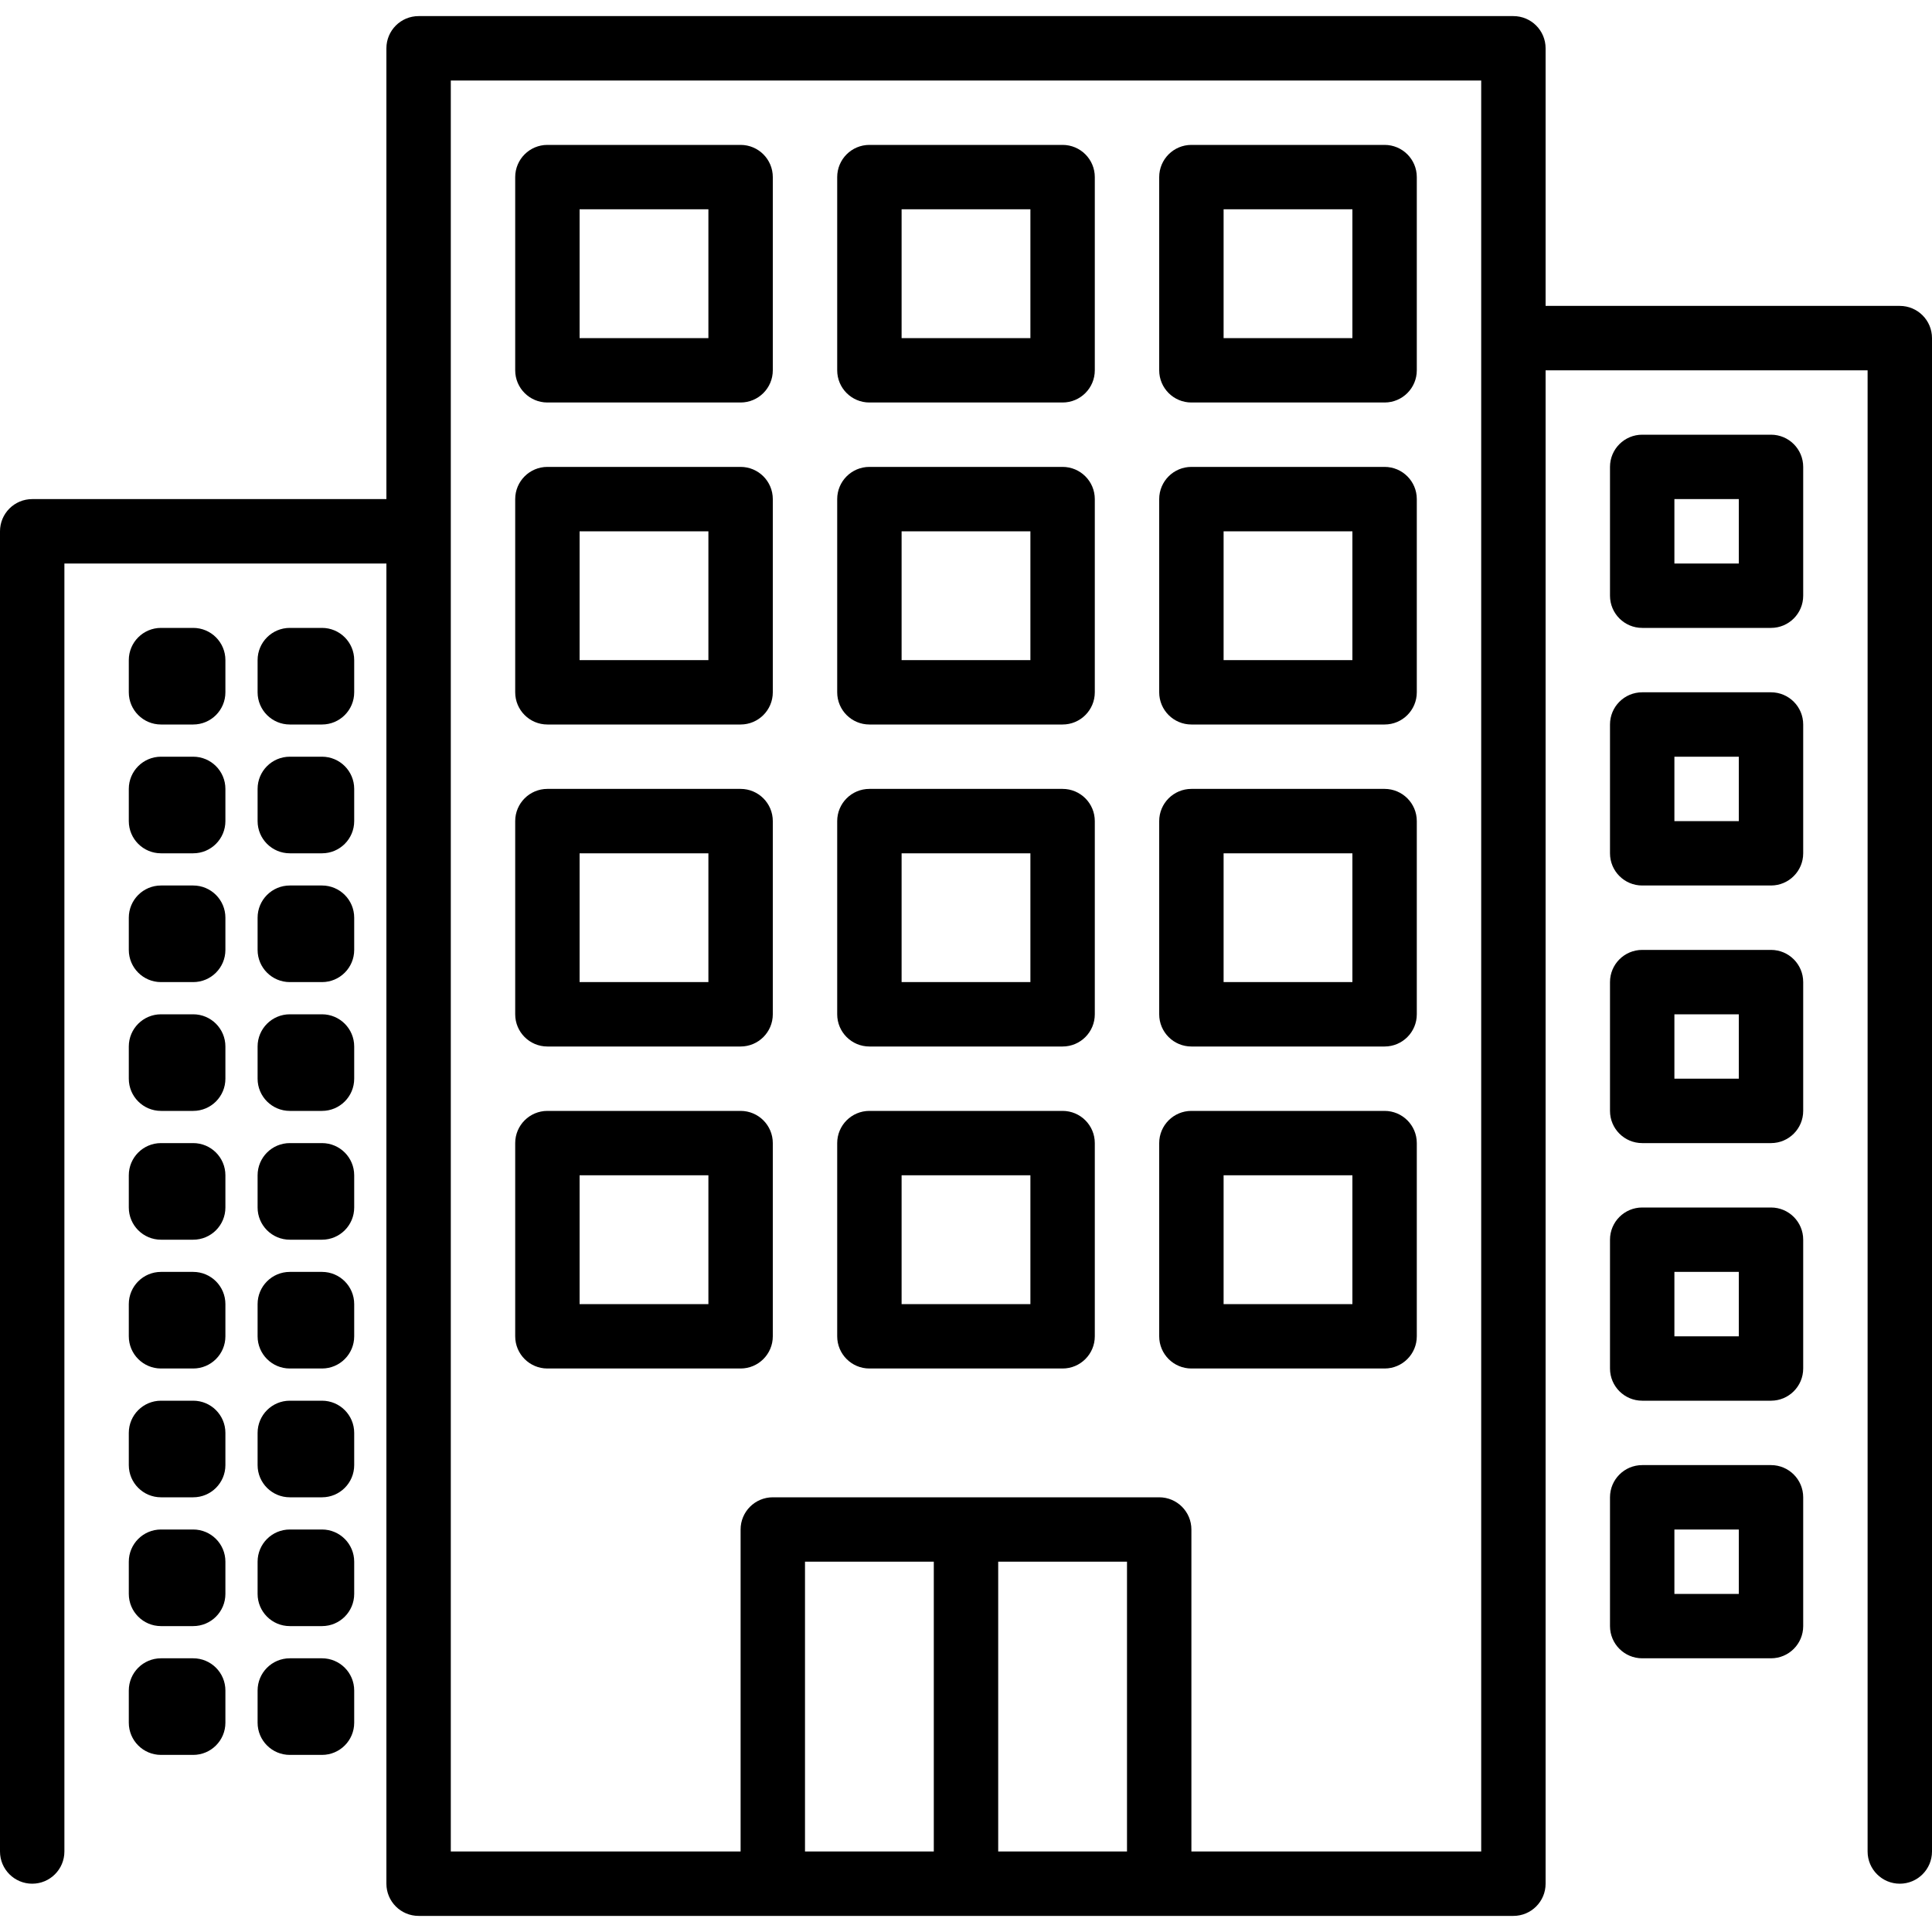
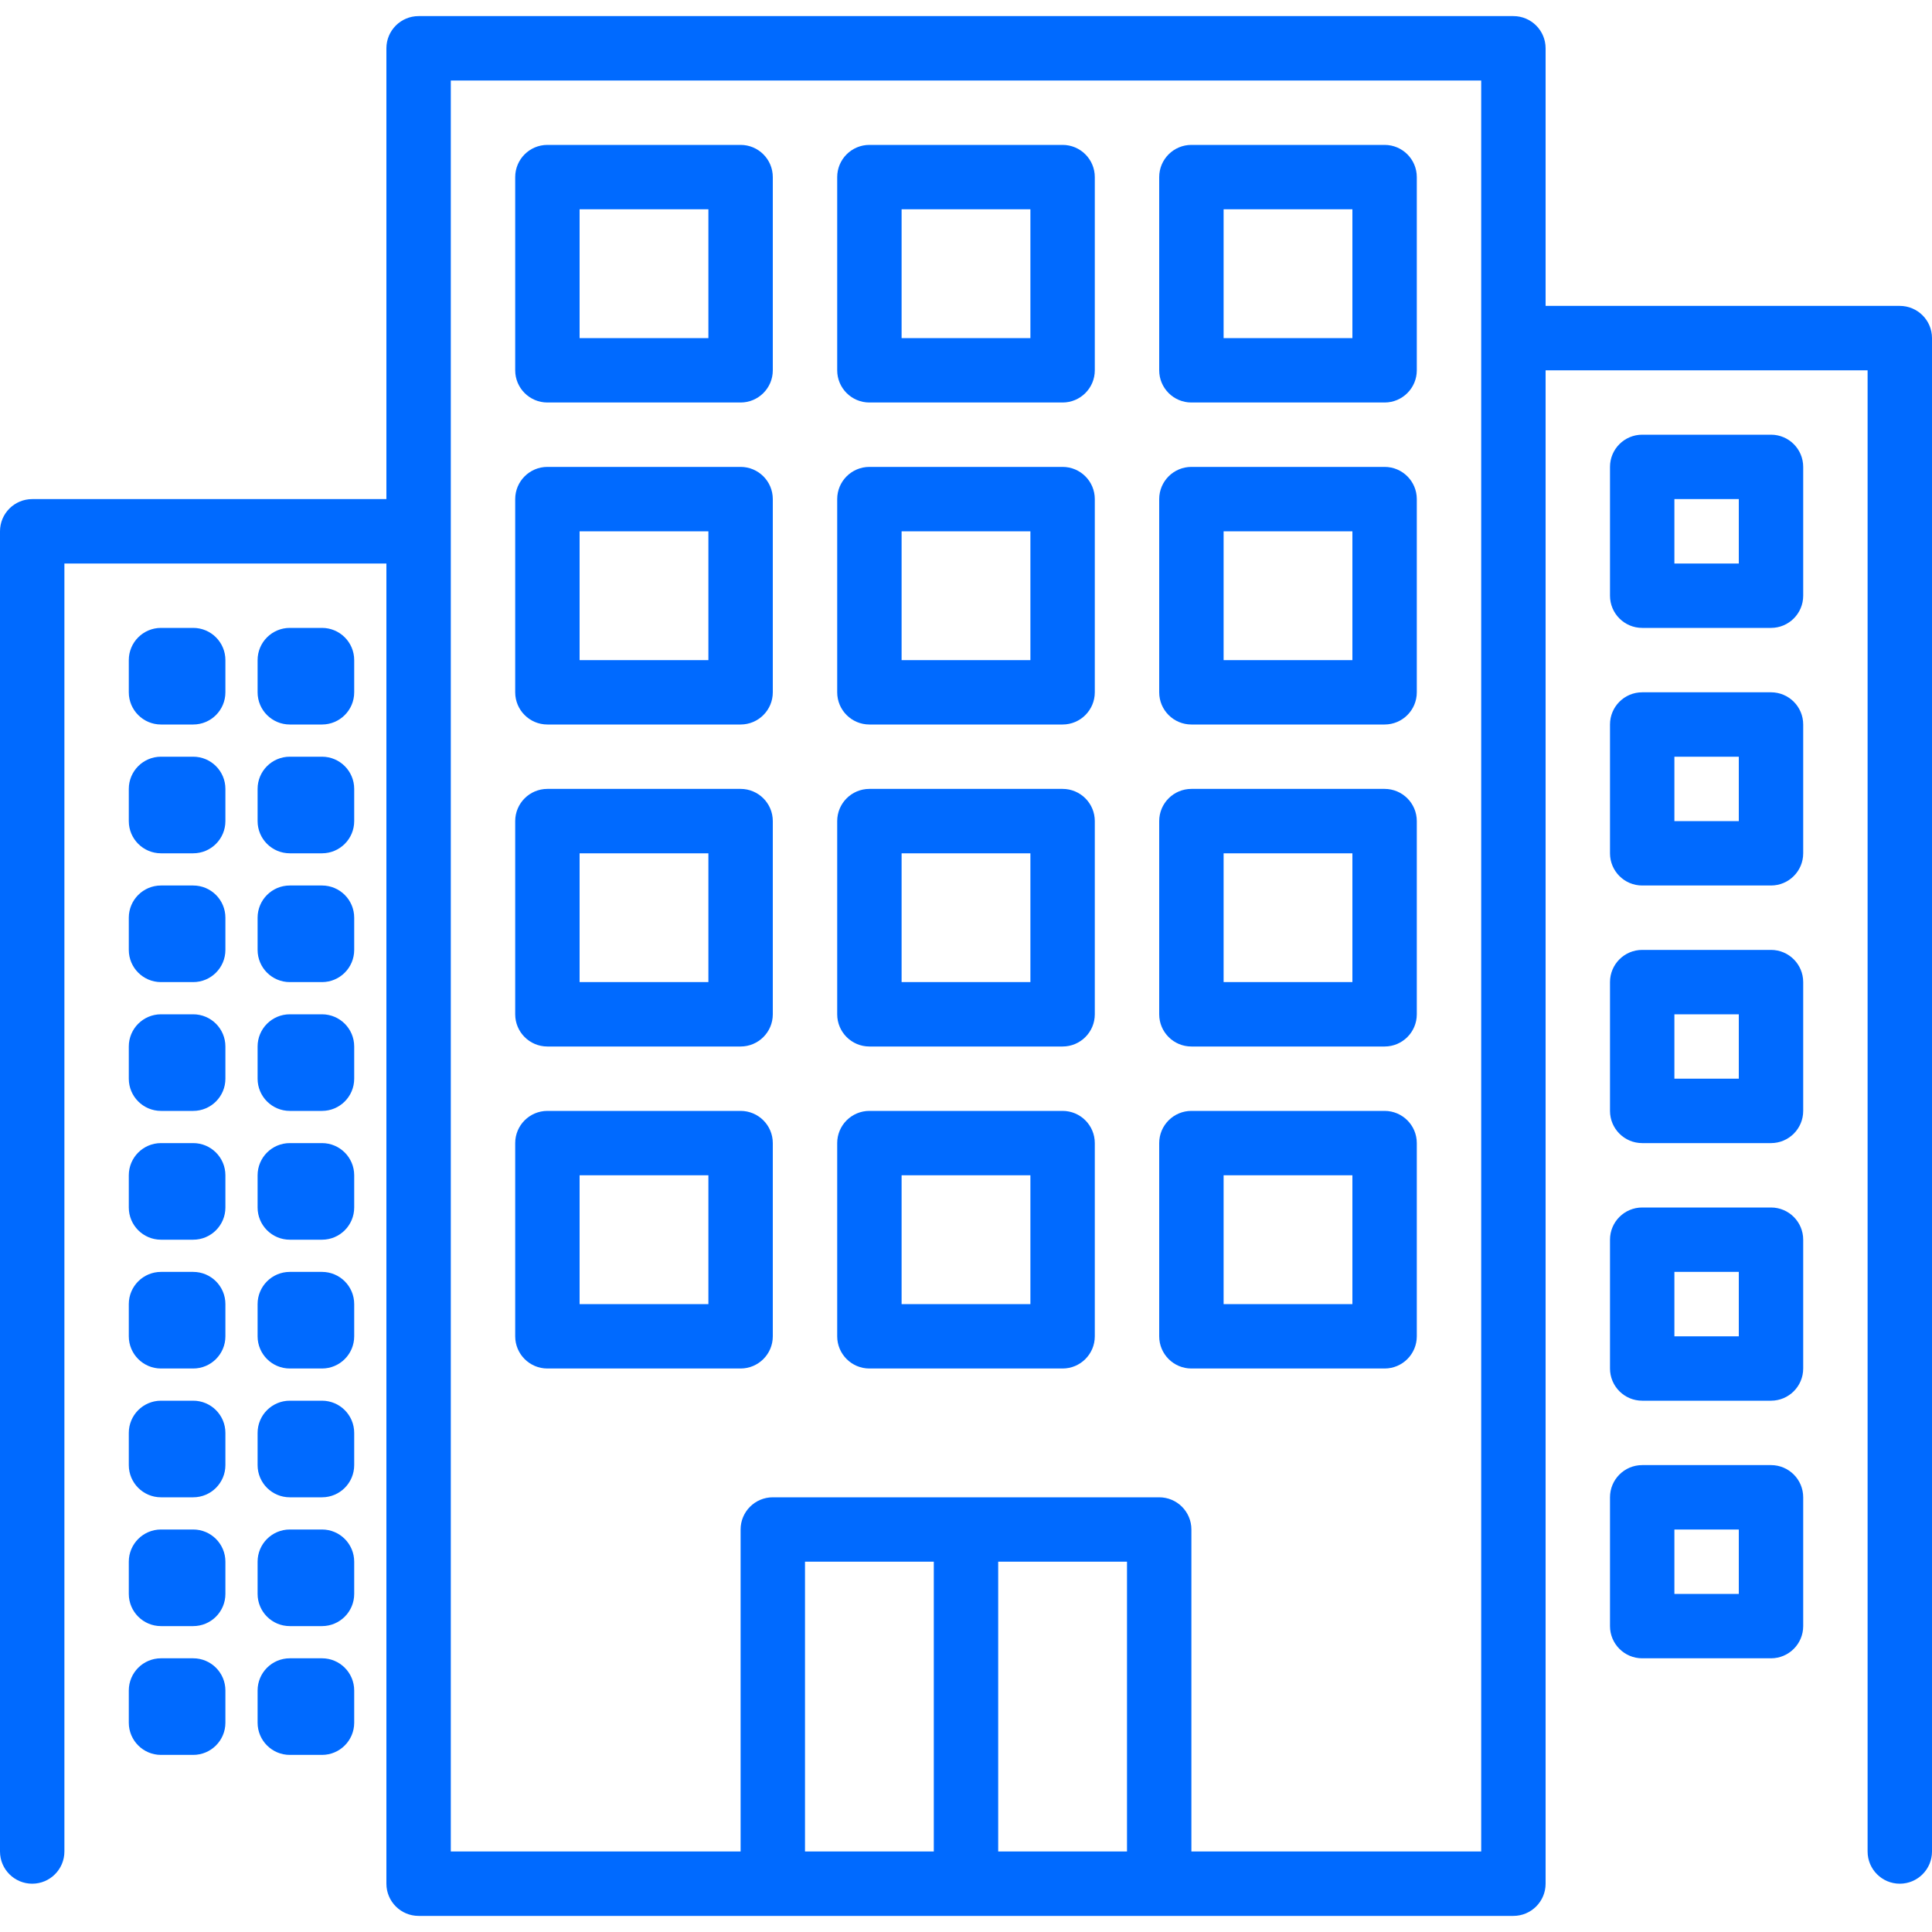
- <svg xmlns="http://www.w3.org/2000/svg" version="1.1" id="Capa_1" x="0px" y="0px" viewBox="0 0 480 480" style="enable-background:new 0 0 480 480;" xml:space="preserve">
-   <g>
-     <g>
-       <path d="M472,76h-88V12c0-4.418-3.582-8-8-8H104c-4.418,0-8,3.582-8,8v112H8c-4.418,0-8,3.582-8,8v328c0,4.418,3.582,8,8,8    s8-3.582,8-8V140h80v328c0,4.418,3.582,8,8,8h272c4.418,0,8-3.582,8-8V92h80v368c0,4.418,3.582,8,8,8s8-3.582,8-8V84    C480,79.582,476.418,76,472,76z M232,460h-32v-72h32V460z M280,460h-32v-72h32V460z M368,460h-72v-80c0-4.418-3.582-8-8-8h-96    c-4.418,0-8,3.582-8,8v80h-72V20h256V460z" />
-     </g>
+ <svg xmlns="http://www.w3.org/2000/svg" version="1.1" style="enable-background:new 0 0 480 480;" xml:space="preserve" width="480" height="480">
+   <rect id="backgroundrect" width="100%" height="100%" x="0" y="0" fill="none" stroke="none" />
+   <g class="currentLayer" style="">
+     <g id="svg_1" class="" fill-opacity="1" fill="#006aff">
+       <g id="svg_2" fill="#006aff">
+         <path d="M472,76h-88V12c0-4.418-3.582-8-8-8H104c-4.418,0-8,3.582-8,8v112H8c-4.418,0-8,3.582-8,8v328c0,4.418,3.582,8,8,8    s8-3.582,8-8V140h80v328c0,4.418,3.582,8,8,8h272c4.418,0,8-3.582,8-8V92h80v368c0,4.418,3.582,8,8,8s8-3.582,8-8V84    C480,79.582,476.418,76,472,76z M232,460h-32v-72h32V460z M280,460h-32v-72h32V460z M368,460h-72v-80c0-4.418-3.582-8-8-8h-96    c-4.418,0-8,3.582-8,8v80h-72V20h256V460z" id="svg_3" fill="#006aff" />
+       </g>
+     </g>
+     <g id="svg_4" class="selected" fill-opacity="1" fill="#006aff">
+       <g id="svg_5" fill="#006aff">
+         <path d="M184,36h-48c-4.418,0-8,3.582-8,8v48c0,4.418,3.582,8,8,8h48c4.418,0,8-3.582,8-8V44C192,39.582,188.418,36,184,36z     M176,84h-32V52h32V84z" id="svg_6" fill="#006aff" />
+       </g>
+     </g>
+     <g id="svg_7" class="selected" fill-opacity="1" fill="#006aff">
+       <g id="svg_8" fill="#006aff">
+         <path d="M264,36h-48c-4.418,0-8,3.582-8,8v48c0,4.418,3.582,8,8,8h48c4.418,0,8-3.582,8-8V44C272,39.582,268.418,36,264,36z     M256,84h-32V52h32V84z" id="svg_9" fill="#006aff" />
+       </g>
+     </g>
+     <g id="svg_10" class="selected" fill-opacity="1" fill="#006aff">
+       <g id="svg_11" fill="#006aff">
+         <path d="M344,36h-48c-4.418,0-8,3.582-8,8v48c0,4.418,3.582,8,8,8h48c4.418,0,8-3.582,8-8V44C352,39.582,348.418,36,344,36z     M336,84h-32V52h32V84z" id="svg_12" fill="#006aff" />
+       </g>
+     </g>
+     <g id="svg_13" class="selected" fill-opacity="1" fill="#006aff">
+       <g id="svg_14" fill="#006aff">
+         <path d="M184,116h-48c-4.418,0-8,3.582-8,8v48c0,4.418,3.582,8,8,8h48c4.418,0,8-3.582,8-8v-48C192,119.582,188.418,116,184,116z     M176,164h-32v-32h32V164z" id="svg_15" fill="#006aff" />
+       </g>
+     </g>
+     <g id="svg_16" class="selected" fill-opacity="1" fill="#006aff">
+       <g id="svg_17" fill="#006aff">
+         <path d="M264,116h-48c-4.418,0-8,3.582-8,8v48c0,4.418,3.582,8,8,8h48c4.418,0,8-3.582,8-8v-48C272,119.582,268.418,116,264,116z     M256,164h-32v-32h32V164z" id="svg_18" fill="#006aff" />
+       </g>
+     </g>
+     <g id="svg_19" class="selected" fill-opacity="1" fill="#006aff">
+       <g id="svg_20" fill="#006aff">
+         <path d="M344,116h-48c-4.418,0-8,3.582-8,8v48c0,4.418,3.582,8,8,8h48c4.418,0,8-3.582,8-8v-48C352,119.582,348.418,116,344,116z     M336,164h-32v-32h32V164z" id="svg_21" fill="#006aff" />
+       </g>
+     </g>
+     <g id="svg_22" class="selected" fill-opacity="1" fill="#006aff">
+       <g id="svg_23" fill="#006aff">
+         <path d="M184,196h-48c-4.418,0-8,3.582-8,8v48c0,4.418,3.582,8,8,8h48c4.418,0,8-3.582,8-8v-48C192,199.582,188.418,196,184,196z     M176,244h-32v-32h32V244z" id="svg_24" fill="#006aff" />
+       </g>
+     </g>
+     <g id="svg_25" class="selected" fill-opacity="1" fill="#006aff">
+       <g id="svg_26" fill="#006aff">
+         <path d="M264,196h-48c-4.418,0-8,3.582-8,8v48c0,4.418,3.582,8,8,8h48c4.418,0,8-3.582,8-8v-48C272,199.582,268.418,196,264,196z     M256,244h-32v-32h32V244z" id="svg_27" fill="#006aff" />
+       </g>
+     </g>
+     <g id="svg_28" class="selected" fill-opacity="1" fill="#006aff">
+       <g id="svg_29" fill="#006aff">
+         <path d="M344,196h-48c-4.418,0-8,3.582-8,8v48c0,4.418,3.582,8,8,8h48c4.418,0,8-3.582,8-8v-48C352,199.582,348.418,196,344,196z     M336,244h-32v-32h32V244z" id="svg_30" fill="#006aff" />
+       </g>
+     </g>
+     <g id="svg_31" class="selected" fill-opacity="1" fill="#006aff">
+       <g id="svg_32" fill="#006aff">
+         <path d="M184,276h-48c-4.418,0-8,3.582-8,8v48c0,4.418,3.582,8,8,8h48c4.418,0,8-3.582,8-8v-48C192,279.582,188.418,276,184,276z     M176,324h-32v-32h32V324z" id="svg_33" fill="#006aff" />
+       </g>
+     </g>
+     <g id="svg_34" class="selected" fill-opacity="1" fill="#006aff">
+       <g id="svg_35" fill="#006aff">
+         <path d="M264,276h-48c-4.418,0-8,3.582-8,8v48c0,4.418,3.582,8,8,8h48c4.418,0,8-3.582,8-8v-48C272,279.582,268.418,276,264,276z     M256,324h-32v-32h32V324z" id="svg_36" fill="#006aff" />
+       </g>
+     </g>
+     <g id="svg_37" class="selected" fill-opacity="1" fill="#006aff">
+       <g id="svg_38" fill="#006aff">
+         <path d="M344,276h-48c-4.418,0-8,3.582-8,8v48c0,4.418,3.582,8,8,8h48c4.418,0,8-3.582,8-8v-48C352,279.582,348.418,276,344,276z     M336,324h-32v-32h32V324z" id="svg_39" fill="#006aff" />
+       </g>
+     </g>
+     <g id="svg_40" class="selected" fill-opacity="1" fill="#006aff">
+       <g id="svg_41" fill="#006aff">
+         <path d="M48,156h-8c-4.418,0-8,3.582-8,8v8c0,4.418,3.582,8,8,8h8c4.418,0,8-3.582,8-8v-8C56,159.582,52.418,156,48,156z" id="svg_42" fill="#006aff" />
+       </g>
+     </g>
+     <g id="svg_43" class="selected" fill-opacity="1" fill="#006aff">
+       <g id="svg_44" fill="#006aff">
+         <path d="M80,156h-8c-4.418,0-8,3.582-8,8v8c0,4.418,3.582,8,8,8h8c4.418,0,8-3.582,8-8v-8C88,159.582,84.418,156,80,156z" id="svg_45" fill="#006aff" />
+       </g>
+     </g>
+     <g id="svg_46" class="selected" fill-opacity="1" fill="#006aff">
+       <g id="svg_47" fill="#006aff">
+         <path d="M48,188h-8c-4.418,0-8,3.582-8,8v8c0,4.418,3.582,8,8,8h8c4.418,0,8-3.582,8-8v-8C56,191.582,52.418,188,48,188z" id="svg_48" fill="#006aff" />
+       </g>
+     </g>
+     <g id="svg_49" class="selected" fill-opacity="1" fill="#006aff">
+       <g id="svg_50" fill="#006aff">
+         <path d="M80,188h-8c-4.418,0-8,3.582-8,8v8c0,4.418,3.582,8,8,8h8c4.418,0,8-3.582,8-8v-8C88,191.582,84.418,188,80,188z" id="svg_51" fill="#006aff" />
+       </g>
+     </g>
+     <g id="svg_52" class="selected" fill-opacity="1" fill="#006aff">
+       <g id="svg_53" fill="#006aff">
+         <path d="M48,220h-8c-4.418,0-8,3.582-8,8v8c0,4.418,3.582,8,8,8h8c4.418,0,8-3.582,8-8v-8C56,223.582,52.418,220,48,220z" id="svg_54" fill="#006aff" />
+       </g>
+     </g>
+     <g id="svg_55" class="selected" fill-opacity="1" fill="#006aff">
+       <g id="svg_56" fill="#006aff">
+         <path d="M80,220h-8c-4.418,0-8,3.582-8,8v8c0,4.418,3.582,8,8,8h8c4.418,0,8-3.582,8-8v-8C88,223.582,84.418,220,80,220z" id="svg_57" fill="#006aff" />
+       </g>
+     </g>
+     <g id="svg_58" class="selected" fill-opacity="1" fill="#006aff">
+       <g id="svg_59" fill="#006aff">
+         <path d="M48,252h-8c-4.418,0-8,3.582-8,8v8c0,4.418,3.582,8,8,8h8c4.418,0,8-3.582,8-8v-8C56,255.582,52.418,252,48,252z" id="svg_60" fill="#006aff" />
+       </g>
+     </g>
+     <g id="svg_61" class="selected" fill-opacity="1" fill="#006aff">
+       <g id="svg_62" fill="#006aff">
+         <path d="M80,252h-8c-4.418,0-8,3.582-8,8v8c0,4.418,3.582,8,8,8h8c4.418,0,8-3.582,8-8v-8C88,255.582,84.418,252,80,252z" id="svg_63" fill="#006aff" />
+       </g>
+     </g>
+     <g id="svg_64" class="selected" fill-opacity="1" fill="#006aff">
+       <g id="svg_65" fill="#006aff">
+         <path d="M48,284h-8c-4.418,0-8,3.582-8,8v8c0,4.418,3.582,8,8,8h8c4.418,0,8-3.582,8-8v-8C56,287.582,52.418,284,48,284z" id="svg_66" fill="#006aff" />
+       </g>
+     </g>
+     <g id="svg_67" class="selected" fill-opacity="1" fill="#006aff">
+       <g id="svg_68" fill="#006aff">
+         <path d="M80,284h-8c-4.418,0-8,3.582-8,8v8c0,4.418,3.582,8,8,8h8c4.418,0,8-3.582,8-8v-8C88,287.582,84.418,284,80,284z" id="svg_69" fill="#006aff" />
+       </g>
+     </g>
+     <g id="svg_70" class="selected" fill-opacity="1" fill="#006aff">
+       <g id="svg_71" fill="#006aff">
+         <path d="M48,316h-8c-4.418,0-8,3.582-8,8v8c0,4.418,3.582,8,8,8h8c4.418,0,8-3.582,8-8v-8C56,319.582,52.418,316,48,316z" id="svg_72" fill="#006aff" />
+       </g>
+     </g>
+     <g id="svg_73" class="selected" fill-opacity="1" fill="#006aff">
+       <g id="svg_74" fill="#006aff">
+         <path d="M80,316h-8c-4.418,0-8,3.582-8,8v8c0,4.418,3.582,8,8,8h8c4.418,0,8-3.582,8-8v-8C88,319.582,84.418,316,80,316z" id="svg_75" fill="#006aff" />
+       </g>
+     </g>
+     <g id="svg_76" class="selected" fill-opacity="1" fill="#006aff">
+       <g id="svg_77" fill="#006aff">
+         <path d="M48,348h-8c-4.418,0-8,3.582-8,8v8c0,4.418,3.582,8,8,8h8c4.418,0,8-3.582,8-8v-8C56,351.582,52.418,348,48,348z" id="svg_78" fill="#006aff" />
+       </g>
+     </g>
+     <g id="svg_79" class="selected" fill-opacity="1" fill="#006aff">
+       <g id="svg_80" fill="#006aff">
+         <path d="M80,348h-8c-4.418,0-8,3.582-8,8v8c0,4.418,3.582,8,8,8h8c4.418,0,8-3.582,8-8v-8C88,351.582,84.418,348,80,348z" id="svg_81" fill="#006aff" />
+       </g>
+     </g>
+     <g id="svg_82" class="selected" fill-opacity="1" fill="#006aff">
+       <g id="svg_83" fill="#006aff">
+         <path d="M48,380h-8c-4.418,0-8,3.582-8,8v8c0,4.418,3.582,8,8,8h8c4.418,0,8-3.582,8-8v-8C56,383.582,52.418,380,48,380z" id="svg_84" fill="#006aff" />
+       </g>
+     </g>
+     <g id="svg_85" class="selected" fill-opacity="1" fill="#006aff">
+       <g id="svg_86" fill="#006aff">
+         <path d="M80,380h-8c-4.418,0-8,3.582-8,8v8c0,4.418,3.582,8,8,8h8c4.418,0,8-3.582,8-8v-8C88,383.582,84.418,380,80,380z" id="svg_87" fill="#006aff" />
+       </g>
+     </g>
+     <g id="svg_88" class="selected" fill-opacity="1" fill="#006aff">
+       <g id="svg_89" fill="#006aff">
+         <path d="M48,412h-8c-4.418,0-8,3.582-8,8v8c0,4.418,3.582,8,8,8h8c4.418,0,8-3.582,8-8v-8C56,415.582,52.418,412,48,412z" id="svg_90" fill="#006aff" />
+       </g>
+     </g>
+     <g id="svg_91" class="selected" fill-opacity="1" fill="#006aff">
+       <g id="svg_92" fill="#006aff">
+         <path d="M80,412h-8c-4.418,0-8,3.582-8,8v8c0,4.418,3.582,8,8,8h8c4.418,0,8-3.582,8-8v-8C88,415.582,84.418,412,80,412z" id="svg_93" fill="#006aff" />
+       </g>
+     </g>
+     <g id="svg_94" class="selected" fill-opacity="1" fill="#006aff">
+       <g id="svg_95" fill="#006aff">
+         <path d="M440,108h-32c-4.418,0-8,3.582-8,8v32c0,4.418,3.582,8,8,8h32c4.418,0,8-3.582,8-8v-32C448,111.582,444.418,108,440,108z     M432,140h-16v-16h16V140z" id="svg_96" fill="#006aff" />
+       </g>
+     </g>
+     <g id="svg_97" class="selected" fill-opacity="1" fill="#006aff">
+       <g id="svg_98" fill="#006aff">
+         <path d="M440,172h-32c-4.418,0-8,3.582-8,8v32c0,4.418,3.582,8,8,8h32c4.418,0,8-3.582,8-8v-32C448,175.582,444.418,172,440,172z     M432,204h-16v-16h16V204z" id="svg_99" fill="#006aff" />
+       </g>
+     </g>
+     <g id="svg_100" class="selected" fill-opacity="1" fill="#006aff">
+       <g id="svg_101" fill="#006aff">
+         <path d="M440,236h-32c-4.418,0-8,3.582-8,8v32c0,4.418,3.582,8,8,8h32c4.418,0,8-3.582,8-8v-32C448,239.582,444.418,236,440,236z     M432,268h-16v-16h16V268z" id="svg_102" fill="#006aff" />
+       </g>
+     </g>
+     <g id="svg_103" class="selected" fill-opacity="1" fill="#006aff">
+       <g id="svg_104" fill="#006aff">
+         <path d="M440,300h-32c-4.418,0-8,3.582-8,8v32c0,4.418,3.582,8,8,8h32c4.418,0,8-3.582,8-8v-32C448,303.582,444.418,300,440,300z     M432,332h-16v-16h16V332z" id="svg_105" fill="#006aff" />
+       </g>
+     </g>
+     <g id="svg_106" class="selected" fill-opacity="1" fill="#006aff">
+       <g id="svg_107" fill="#006aff">
+         <path d="M440,364h-32c-4.418,0-8,3.582-8,8v32c0,4.418,3.582,8,8,8h32c4.418,0,8-3.582,8-8v-32C448,367.582,444.418,364,440,364z     M432,396h-16v-16h16V396z" id="svg_108" fill="#006aff" />
+       </g>
+     </g>
+     <g id="svg_109">
+ </g>
+     <g id="svg_110">
+ </g>
+     <g id="svg_111">
+ </g>
+     <g id="svg_112">
+ </g>
+     <g id="svg_113">
+ </g>
+     <g id="svg_114">
+ </g>
+     <g id="svg_115">
+ </g>
+     <g id="svg_116">
+ </g>
+     <g id="svg_117">
+ </g>
+     <g id="svg_118">
+ </g>
+     <g id="svg_119">
+ </g>
+     <g id="svg_120">
+ </g>
+     <g id="svg_121">
+ </g>
+     <g id="svg_122">
+ </g>
+     <g id="svg_123">
+ </g>
  </g>
-   <g>
-     <g>
-       <path d="M184,36h-48c-4.418,0-8,3.582-8,8v48c0,4.418,3.582,8,8,8h48c4.418,0,8-3.582,8-8V44C192,39.582,188.418,36,184,36z     M176,84h-32V52h32V84z" />
-     </g>
-   </g>
-   <g>
-     <g>
-       <path d="M264,36h-48c-4.418,0-8,3.582-8,8v48c0,4.418,3.582,8,8,8h48c4.418,0,8-3.582,8-8V44C272,39.582,268.418,36,264,36z     M256,84h-32V52h32V84z" />
-     </g>
-   </g>
-   <g>
-     <g>
-       <path d="M344,36h-48c-4.418,0-8,3.582-8,8v48c0,4.418,3.582,8,8,8h48c4.418,0,8-3.582,8-8V44C352,39.582,348.418,36,344,36z     M336,84h-32V52h32V84z" />
-     </g>
-   </g>
-   <g>
-     <g>
-       <path d="M184,116h-48c-4.418,0-8,3.582-8,8v48c0,4.418,3.582,8,8,8h48c4.418,0,8-3.582,8-8v-48C192,119.582,188.418,116,184,116z     M176,164h-32v-32h32V164z" />
-     </g>
-   </g>
-   <g>
-     <g>
-       <path d="M264,116h-48c-4.418,0-8,3.582-8,8v48c0,4.418,3.582,8,8,8h48c4.418,0,8-3.582,8-8v-48C272,119.582,268.418,116,264,116z     M256,164h-32v-32h32V164z" />
-     </g>
-   </g>
-   <g>
-     <g>
-       <path d="M344,116h-48c-4.418,0-8,3.582-8,8v48c0,4.418,3.582,8,8,8h48c4.418,0,8-3.582,8-8v-48C352,119.582,348.418,116,344,116z     M336,164h-32v-32h32V164z" />
-     </g>
-   </g>
-   <g>
-     <g>
-       <path d="M184,196h-48c-4.418,0-8,3.582-8,8v48c0,4.418,3.582,8,8,8h48c4.418,0,8-3.582,8-8v-48C192,199.582,188.418,196,184,196z     M176,244h-32v-32h32V244z" />
-     </g>
-   </g>
-   <g>
-     <g>
-       <path d="M264,196h-48c-4.418,0-8,3.582-8,8v48c0,4.418,3.582,8,8,8h48c4.418,0,8-3.582,8-8v-48C272,199.582,268.418,196,264,196z     M256,244h-32v-32h32V244z" />
-     </g>
-   </g>
-   <g>
-     <g>
-       <path d="M344,196h-48c-4.418,0-8,3.582-8,8v48c0,4.418,3.582,8,8,8h48c4.418,0,8-3.582,8-8v-48C352,199.582,348.418,196,344,196z     M336,244h-32v-32h32V244z" />
-     </g>
-   </g>
-   <g>
-     <g>
-       <path d="M184,276h-48c-4.418,0-8,3.582-8,8v48c0,4.418,3.582,8,8,8h48c4.418,0,8-3.582,8-8v-48C192,279.582,188.418,276,184,276z     M176,324h-32v-32h32V324z" />
-     </g>
-   </g>
-   <g>
-     <g>
-       <path d="M264,276h-48c-4.418,0-8,3.582-8,8v48c0,4.418,3.582,8,8,8h48c4.418,0,8-3.582,8-8v-48C272,279.582,268.418,276,264,276z     M256,324h-32v-32h32V324z" />
-     </g>
-   </g>
-   <g>
-     <g>
-       <path d="M344,276h-48c-4.418,0-8,3.582-8,8v48c0,4.418,3.582,8,8,8h48c4.418,0,8-3.582,8-8v-48C352,279.582,348.418,276,344,276z     M336,324h-32v-32h32V324z" />
-     </g>
-   </g>
-   <g>
-     <g>
-       <path d="M48,156h-8c-4.418,0-8,3.582-8,8v8c0,4.418,3.582,8,8,8h8c4.418,0,8-3.582,8-8v-8C56,159.582,52.418,156,48,156z" />
-     </g>
-   </g>
-   <g>
-     <g>
-       <path d="M80,156h-8c-4.418,0-8,3.582-8,8v8c0,4.418,3.582,8,8,8h8c4.418,0,8-3.582,8-8v-8C88,159.582,84.418,156,80,156z" />
-     </g>
-   </g>
-   <g>
-     <g>
-       <path d="M48,188h-8c-4.418,0-8,3.582-8,8v8c0,4.418,3.582,8,8,8h8c4.418,0,8-3.582,8-8v-8C56,191.582,52.418,188,48,188z" />
-     </g>
-   </g>
-   <g>
-     <g>
-       <path d="M80,188h-8c-4.418,0-8,3.582-8,8v8c0,4.418,3.582,8,8,8h8c4.418,0,8-3.582,8-8v-8C88,191.582,84.418,188,80,188z" />
-     </g>
-   </g>
-   <g>
-     <g>
-       <path d="M48,220h-8c-4.418,0-8,3.582-8,8v8c0,4.418,3.582,8,8,8h8c4.418,0,8-3.582,8-8v-8C56,223.582,52.418,220,48,220z" />
-     </g>
-   </g>
-   <g>
-     <g>
-       <path d="M80,220h-8c-4.418,0-8,3.582-8,8v8c0,4.418,3.582,8,8,8h8c4.418,0,8-3.582,8-8v-8C88,223.582,84.418,220,80,220z" />
-     </g>
-   </g>
-   <g>
-     <g>
-       <path d="M48,252h-8c-4.418,0-8,3.582-8,8v8c0,4.418,3.582,8,8,8h8c4.418,0,8-3.582,8-8v-8C56,255.582,52.418,252,48,252z" />
-     </g>
-   </g>
-   <g>
-     <g>
-       <path d="M80,252h-8c-4.418,0-8,3.582-8,8v8c0,4.418,3.582,8,8,8h8c4.418,0,8-3.582,8-8v-8C88,255.582,84.418,252,80,252z" />
-     </g>
-   </g>
-   <g>
-     <g>
-       <path d="M48,284h-8c-4.418,0-8,3.582-8,8v8c0,4.418,3.582,8,8,8h8c4.418,0,8-3.582,8-8v-8C56,287.582,52.418,284,48,284z" />
-     </g>
-   </g>
-   <g>
-     <g>
-       <path d="M80,284h-8c-4.418,0-8,3.582-8,8v8c0,4.418,3.582,8,8,8h8c4.418,0,8-3.582,8-8v-8C88,287.582,84.418,284,80,284z" />
-     </g>
-   </g>
-   <g>
-     <g>
-       <path d="M48,316h-8c-4.418,0-8,3.582-8,8v8c0,4.418,3.582,8,8,8h8c4.418,0,8-3.582,8-8v-8C56,319.582,52.418,316,48,316z" />
-     </g>
-   </g>
-   <g>
-     <g>
-       <path d="M80,316h-8c-4.418,0-8,3.582-8,8v8c0,4.418,3.582,8,8,8h8c4.418,0,8-3.582,8-8v-8C88,319.582,84.418,316,80,316z" />
-     </g>
-   </g>
-   <g>
-     <g>
-       <path d="M48,348h-8c-4.418,0-8,3.582-8,8v8c0,4.418,3.582,8,8,8h8c4.418,0,8-3.582,8-8v-8C56,351.582,52.418,348,48,348z" />
-     </g>
-   </g>
-   <g>
-     <g>
-       <path d="M80,348h-8c-4.418,0-8,3.582-8,8v8c0,4.418,3.582,8,8,8h8c4.418,0,8-3.582,8-8v-8C88,351.582,84.418,348,80,348z" />
-     </g>
-   </g>
-   <g>
-     <g>
-       <path d="M48,380h-8c-4.418,0-8,3.582-8,8v8c0,4.418,3.582,8,8,8h8c4.418,0,8-3.582,8-8v-8C56,383.582,52.418,380,48,380z" />
-     </g>
-   </g>
-   <g>
-     <g>
-       <path d="M80,380h-8c-4.418,0-8,3.582-8,8v8c0,4.418,3.582,8,8,8h8c4.418,0,8-3.582,8-8v-8C88,383.582,84.418,380,80,380z" />
-     </g>
-   </g>
-   <g>
-     <g>
-       <path d="M48,412h-8c-4.418,0-8,3.582-8,8v8c0,4.418,3.582,8,8,8h8c4.418,0,8-3.582,8-8v-8C56,415.582,52.418,412,48,412z" />
-     </g>
-   </g>
-   <g>
-     <g>
-       <path d="M80,412h-8c-4.418,0-8,3.582-8,8v8c0,4.418,3.582,8,8,8h8c4.418,0,8-3.582,8-8v-8C88,415.582,84.418,412,80,412z" />
-     </g>
-   </g>
-   <g>
-     <g>
-       <path d="M440,108h-32c-4.418,0-8,3.582-8,8v32c0,4.418,3.582,8,8,8h32c4.418,0,8-3.582,8-8v-32C448,111.582,444.418,108,440,108z     M432,140h-16v-16h16V140z" />
-     </g>
-   </g>
-   <g>
-     <g>
-       <path d="M440,172h-32c-4.418,0-8,3.582-8,8v32c0,4.418,3.582,8,8,8h32c4.418,0,8-3.582,8-8v-32C448,175.582,444.418,172,440,172z     M432,204h-16v-16h16V204z" />
-     </g>
-   </g>
-   <g>
-     <g>
-       <path d="M440,236h-32c-4.418,0-8,3.582-8,8v32c0,4.418,3.582,8,8,8h32c4.418,0,8-3.582,8-8v-32C448,239.582,444.418,236,440,236z     M432,268h-16v-16h16V268z" />
-     </g>
-   </g>
-   <g>
-     <g>
-       <path d="M440,300h-32c-4.418,0-8,3.582-8,8v32c0,4.418,3.582,8,8,8h32c4.418,0,8-3.582,8-8v-32C448,303.582,444.418,300,440,300z     M432,332h-16v-16h16V332z" />
-     </g>
-   </g>
-   <g>
-     <g>
-       <path d="M440,364h-32c-4.418,0-8,3.582-8,8v32c0,4.418,3.582,8,8,8h32c4.418,0,8-3.582,8-8v-32C448,367.582,444.418,364,440,364z     M432,396h-16v-16h16V396z" />
-     </g>
-   </g>
-   <g>
- </g>
-   <g>
- </g>
-   <g>
- </g>
-   <g>
- </g>
-   <g>
- </g>
-   <g>
- </g>
-   <g>
- </g>
-   <g>
- </g>
-   <g>
- </g>
-   <g>
- </g>
-   <g>
- </g>
-   <g>
- </g>
-   <g>
- </g>
-   <g>
- </g>
-   <g>
- </g>
</svg>
